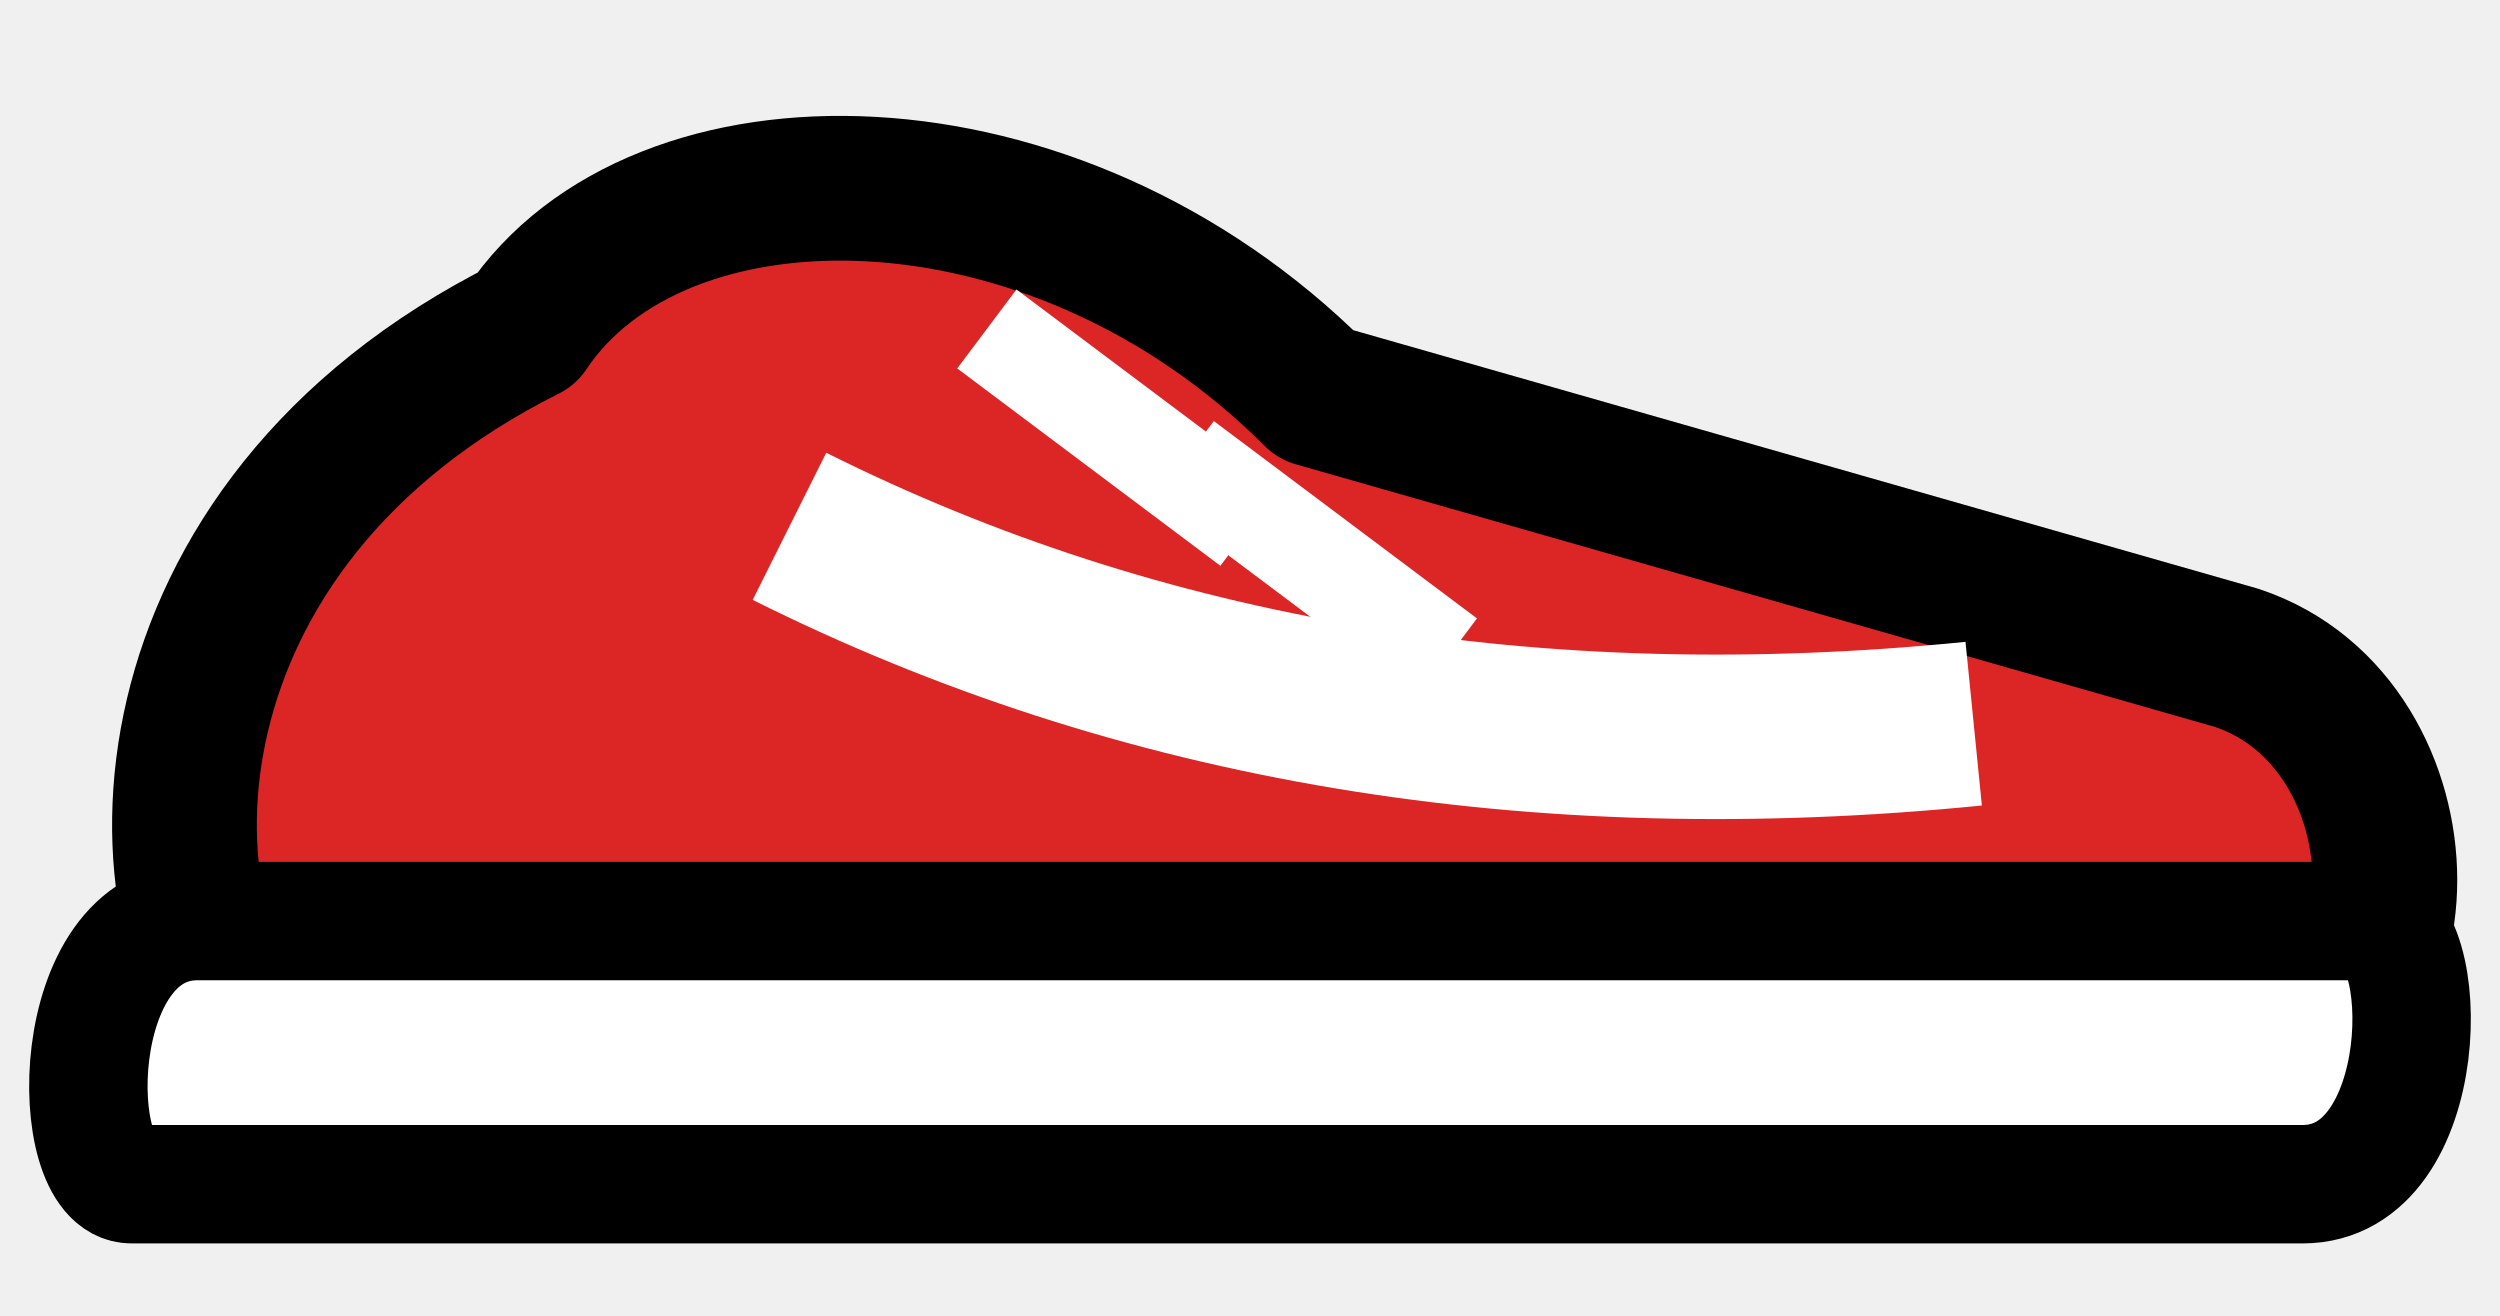
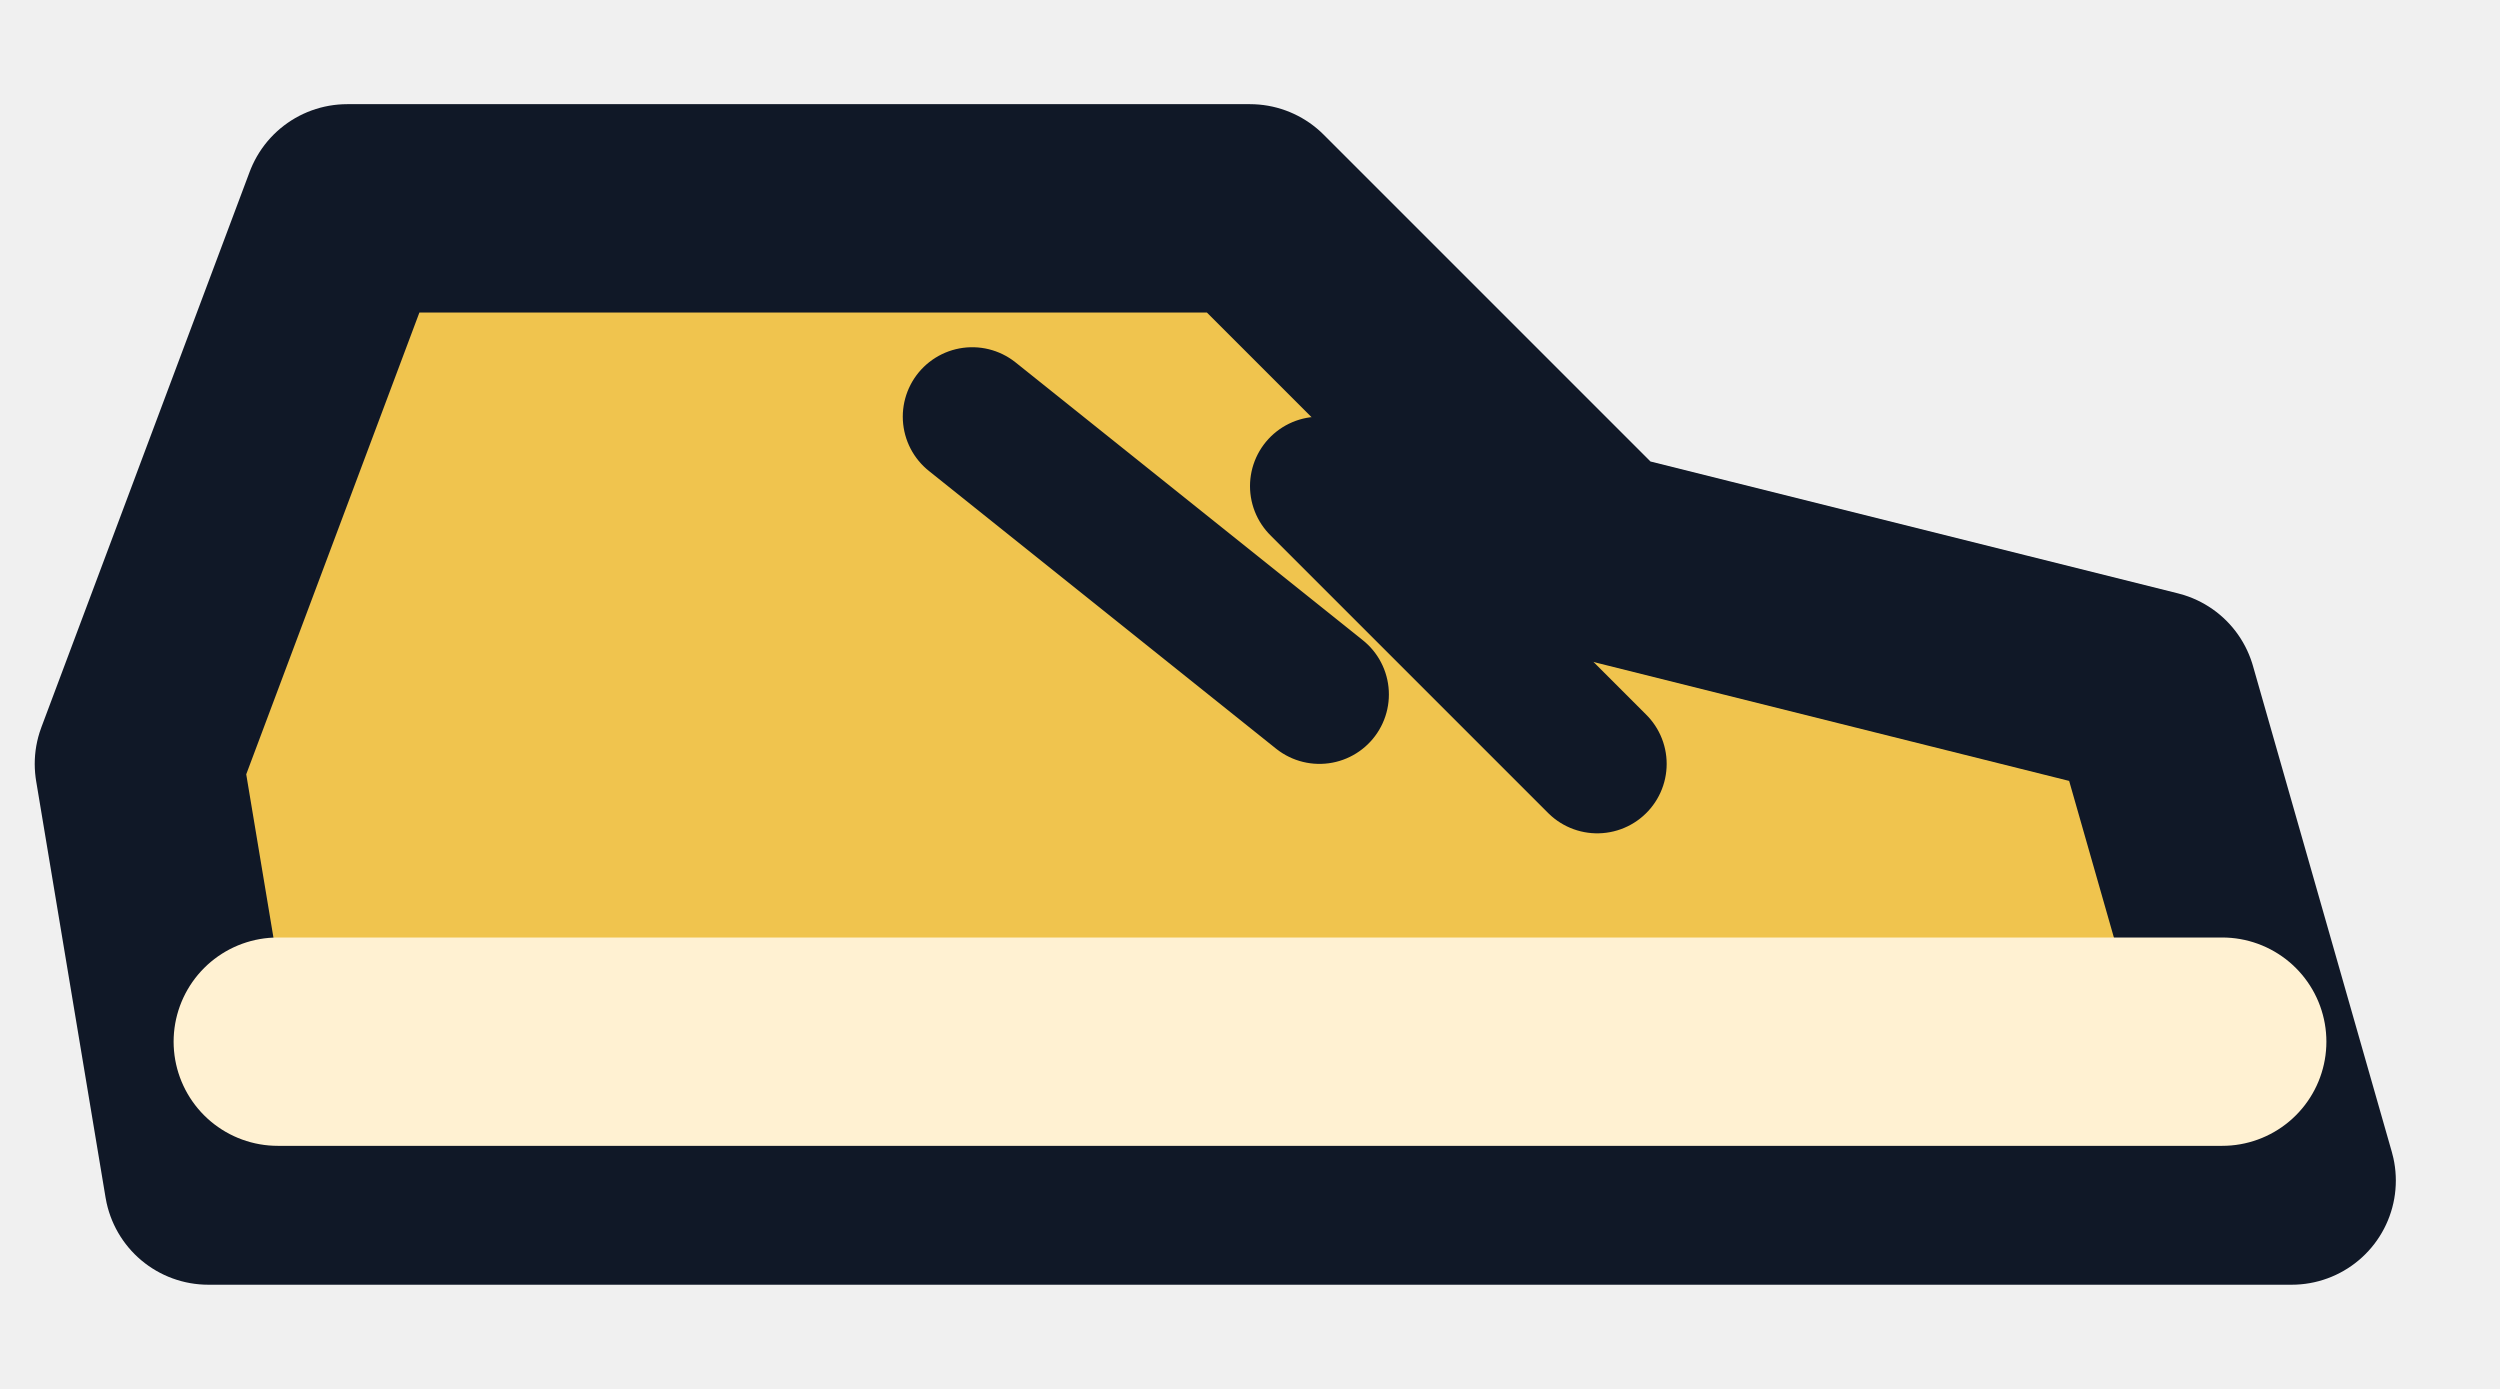
- <svg xmlns="http://www.w3.org/2000/svg" viewBox="0 0 38 20" width="38" height="20">
-   <path d="M 8 5 C 10 2 16 2 20 6 L 34 10 C 37 11 37 16 34 16 L 4 16 C 2 14 2 8 8 5 Z" fill="#dc2626" stroke="#000000" stroke-width="2.2" stroke-linejoin="round" />
-   <path d="M 3 14 L 36 14 C 37 14 37 18 35 18 L 2 18 C 1 18 1 14 3 14 Z" fill="#ffffff" stroke="#000000" stroke-width="1.8" />
-   <line x1="8" y1="18" x2="12" y2="18" stroke="#000000" stroke-width="1.5" />
-   <line x1="16" y1="18" x2="20" y2="18" stroke="#000000" stroke-width="1.5" />
-   <line x1="24" y1="18" x2="28" y2="18" stroke="#000000" stroke-width="1.5" />
-   <path d="M 12 8 Q 20 12 30 11" stroke="#ffffff" stroke-width="2.5" fill="none" />
-   <line x1="15" y1="5" x2="19" y2="8" stroke="#ffffff" stroke-width="1.5" />
-   <line x1="18" y1="7" x2="22" y2="10" stroke="#ffffff" stroke-width="1.5" />
+ <svg xmlns="http://www.w3.org/2000/svg" width="36" height="20" viewBox="0 0 36 20">
+   <g stroke="#101827" stroke-width="3" stroke-linejoin="round" stroke-linecap="round">
+     <path d="M5 3 H18 L23 8 L31 10 L33 17 H3 L2 11Z" fill="#f0c44e" />
+     <path d="M4 15 H32" stroke="#fff1d2" />
+     <path d="M14 6 L19 10 M19 7 L23 11" stroke-width="2" />
+   </g>
</svg>
